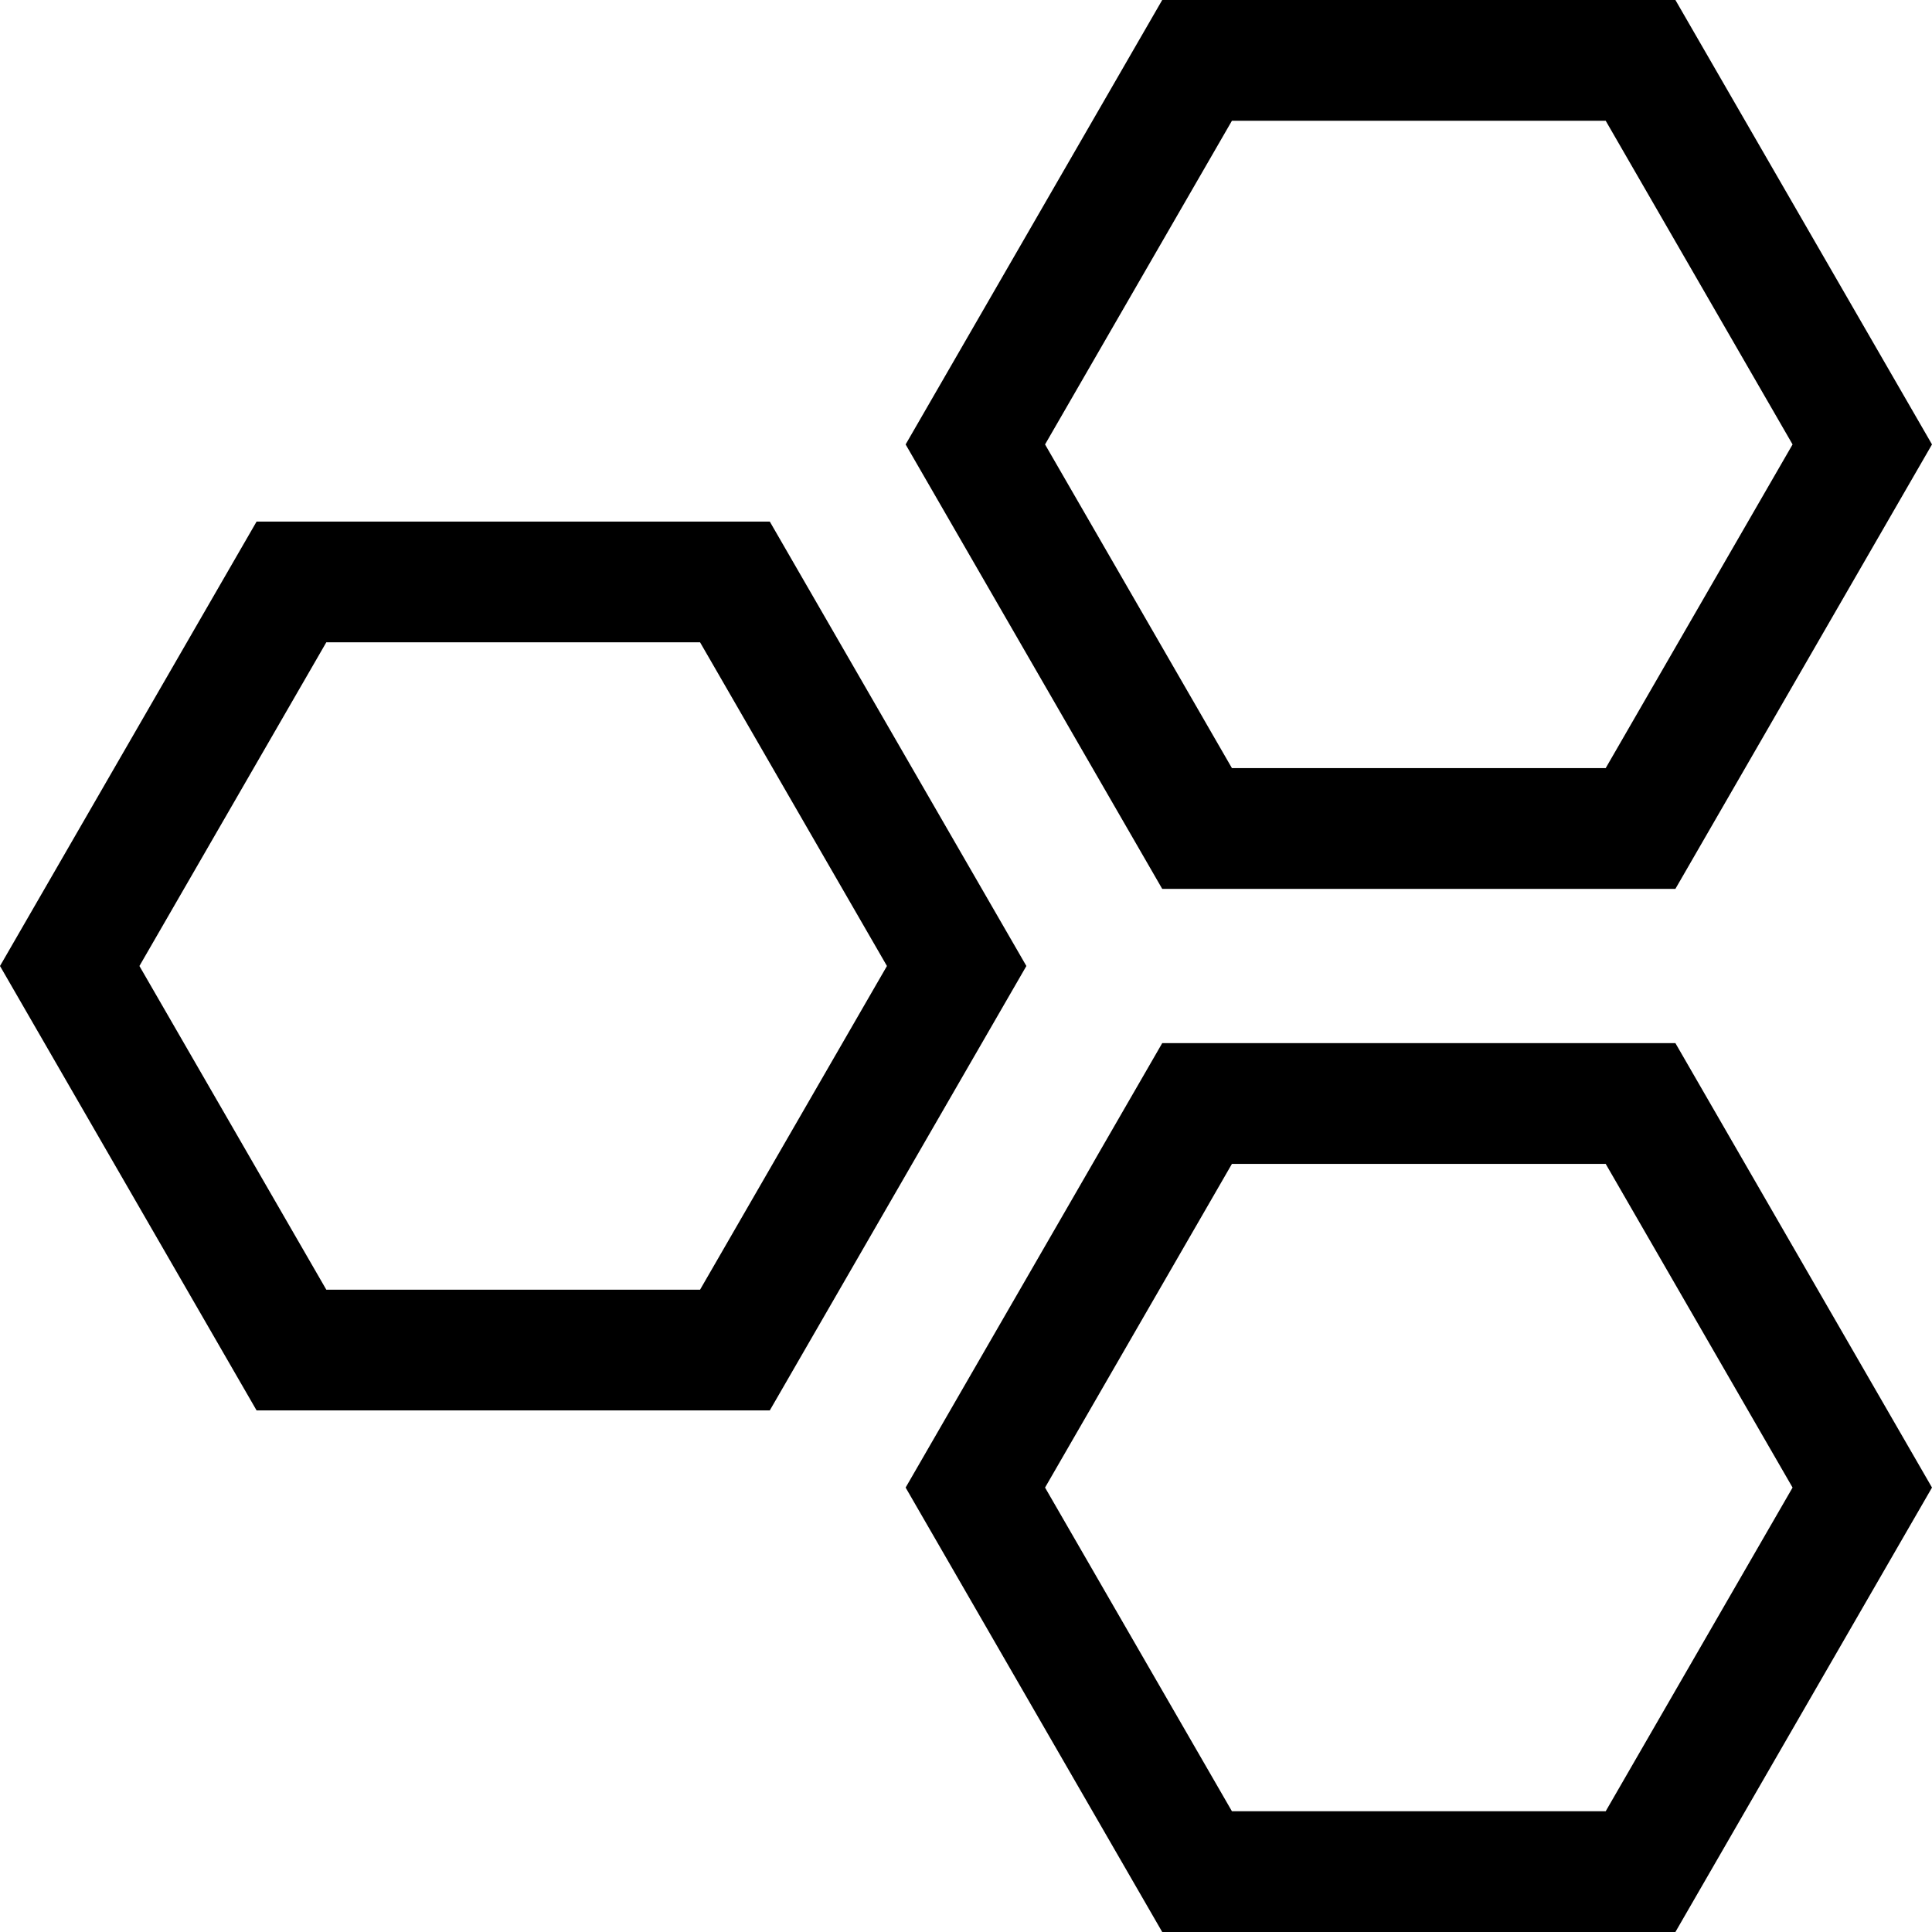
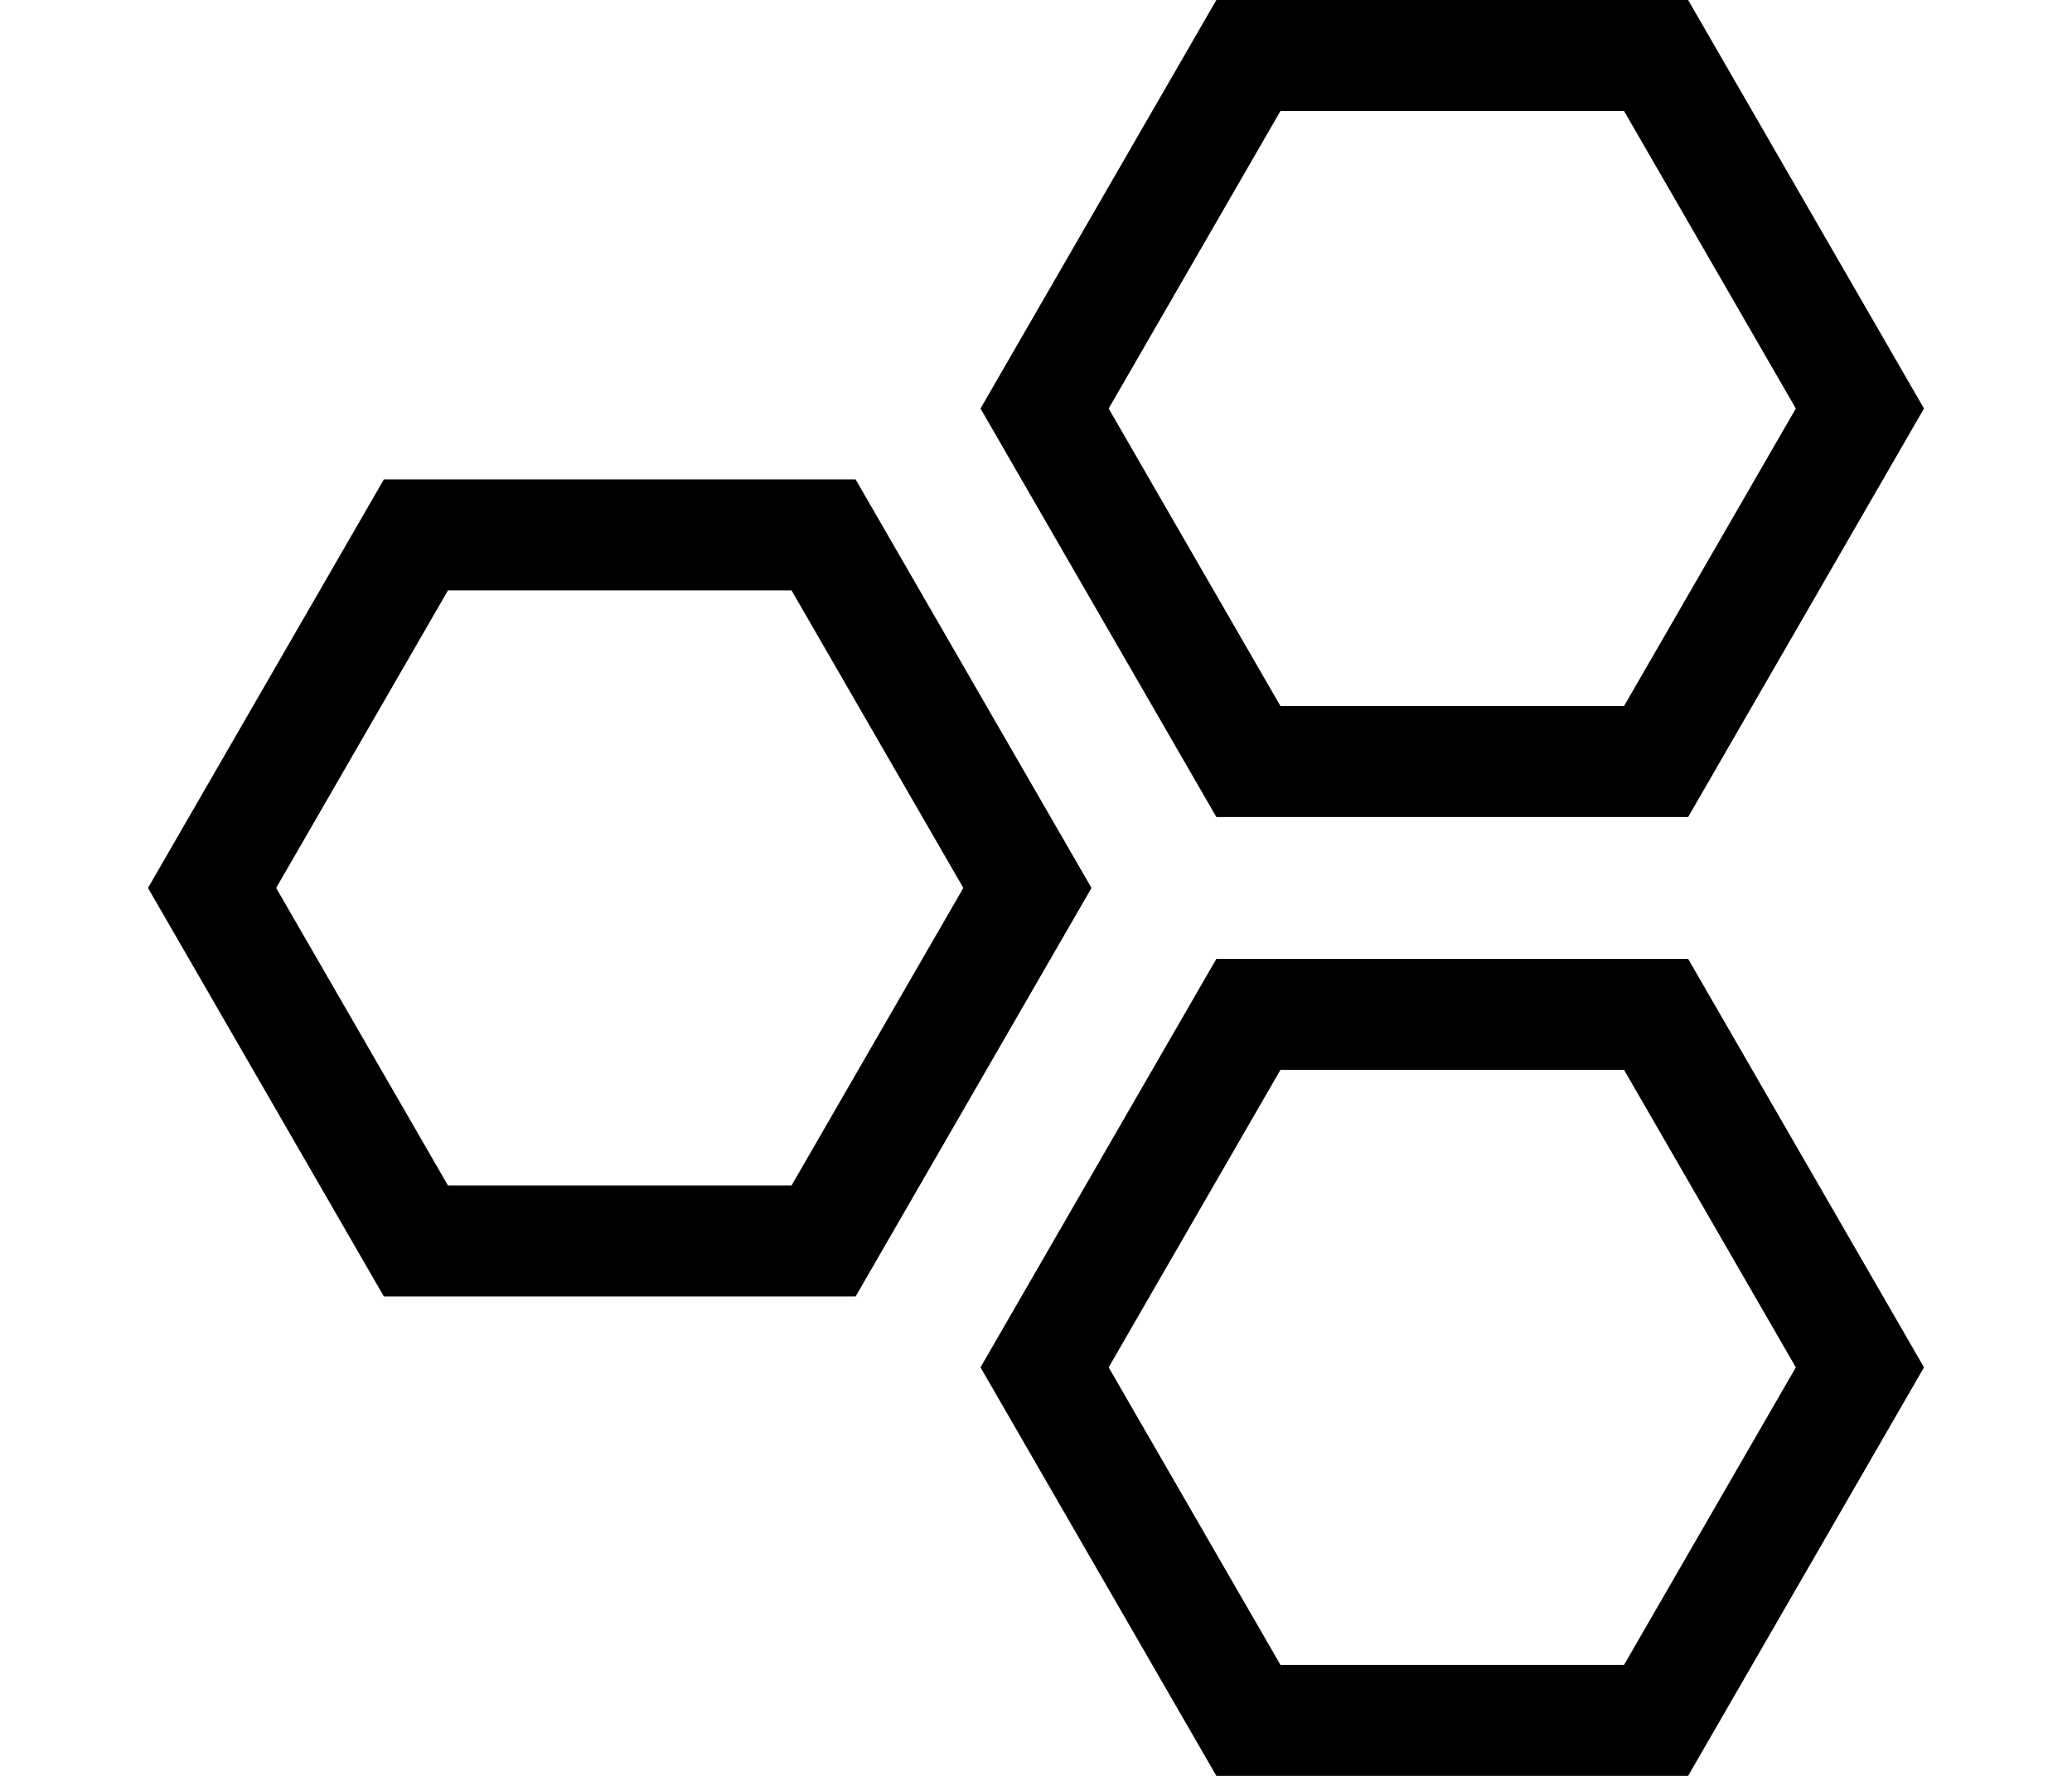
- <svg xmlns="http://www.w3.org/2000/svg" fill="#000000" height="800px" width="800px" version="1.1" id="Capa_1" viewBox="0 0 490 490" xml:space="preserve">
+ <svg xmlns="http://www.w3.org/2000/svg" fill="#000000" height="30px" width="35px" version="1.1" id="Capa_1" viewBox="0 0 490 490" xml:space="preserve">
  <g id="SVGRepo_bgCarrier" stroke-width="0" />
  <g id="SVGRepo_tracerCarrier" stroke-linecap="round" stroke-linejoin="round" />
  <g id="SVGRepo_iconCarrier">
    <g>
      <path d="M195.234,357.719L260.313,245l-65.078-112.719H65.078L0,245l65.078,112.719H195.234z M82.76,162.906h94.794L224.95,245 l-47.396,82.094H82.76L35.362,245L82.76,162.906z" />
      <path d="M294.766,0l-65.078,112.718l65.078,112.718h130.156L490,112.718L424.922,0H294.766z M407.241,194.812h-94.794 l-47.397-82.093l47.397-82.093h94.794l47.396,82.093L407.241,194.812z" />
      <path d="M294.766,264.563l-65.078,112.718L294.766,490h130.156L490,377.281l-65.078-112.718H294.766z M407.241,459.375h-94.794 l-47.397-82.094l47.397-82.093h94.794l47.396,82.093L407.241,459.375z" />
    </g>
  </g>
</svg>
